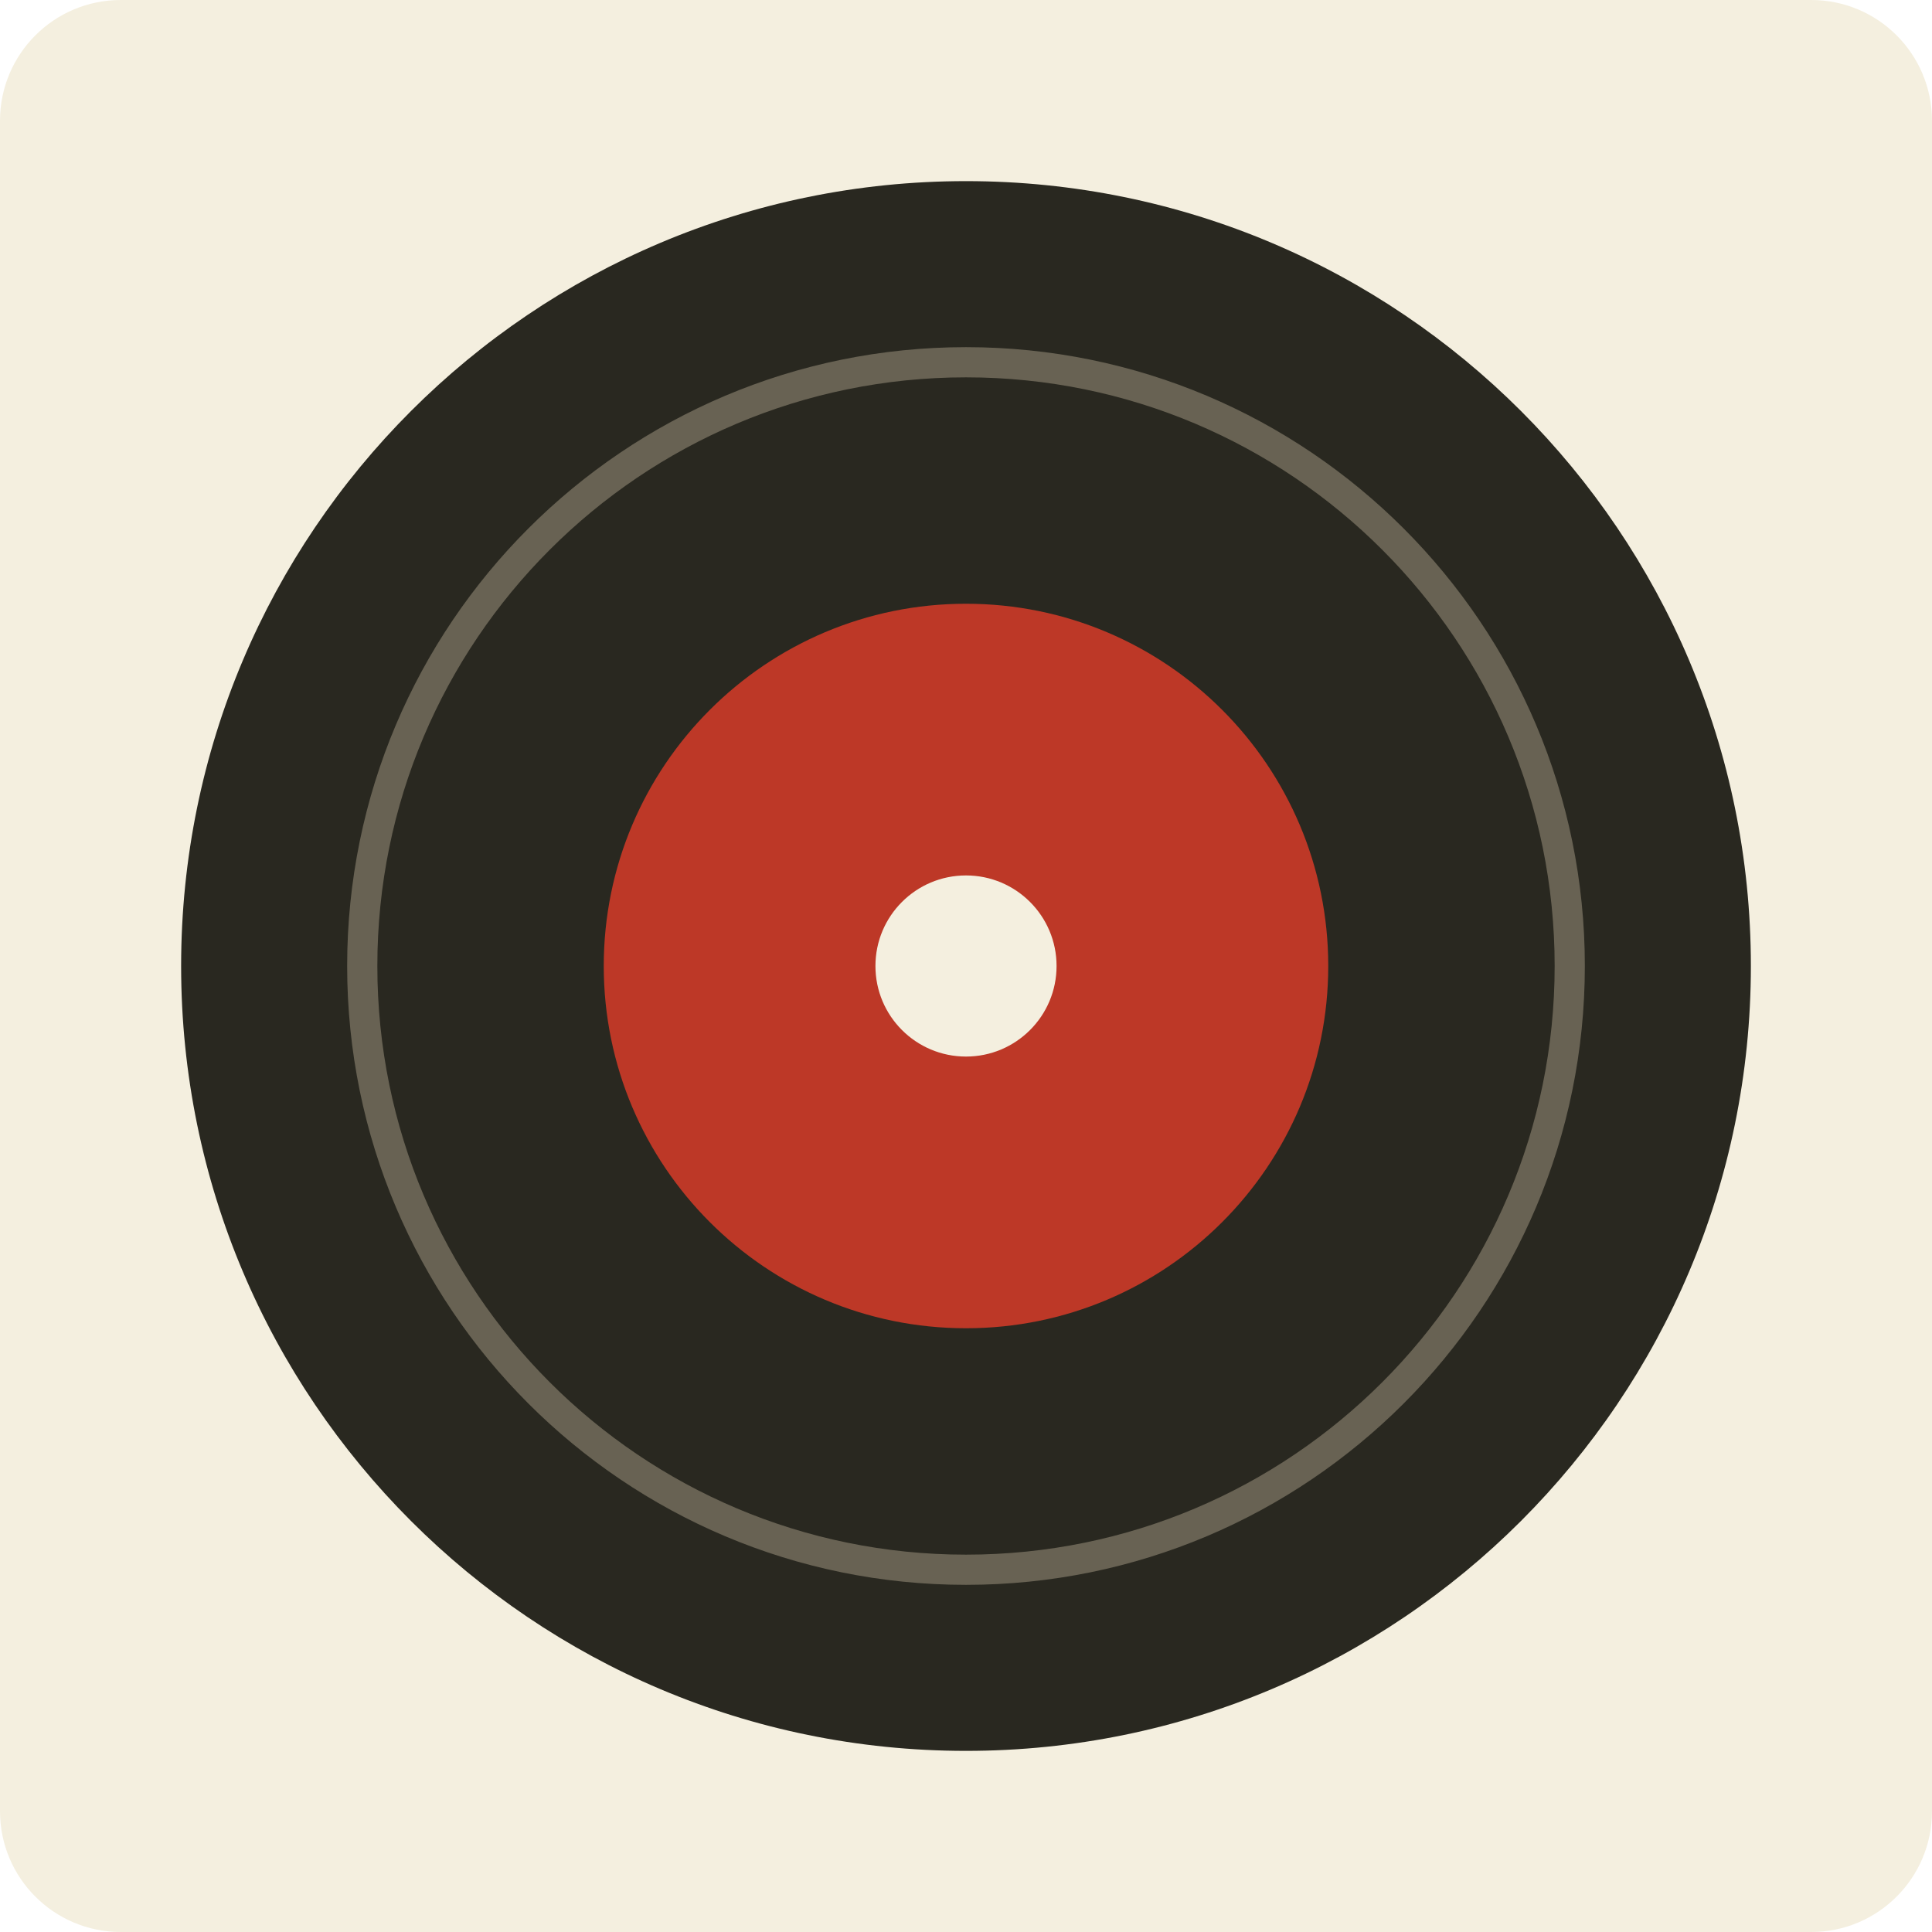
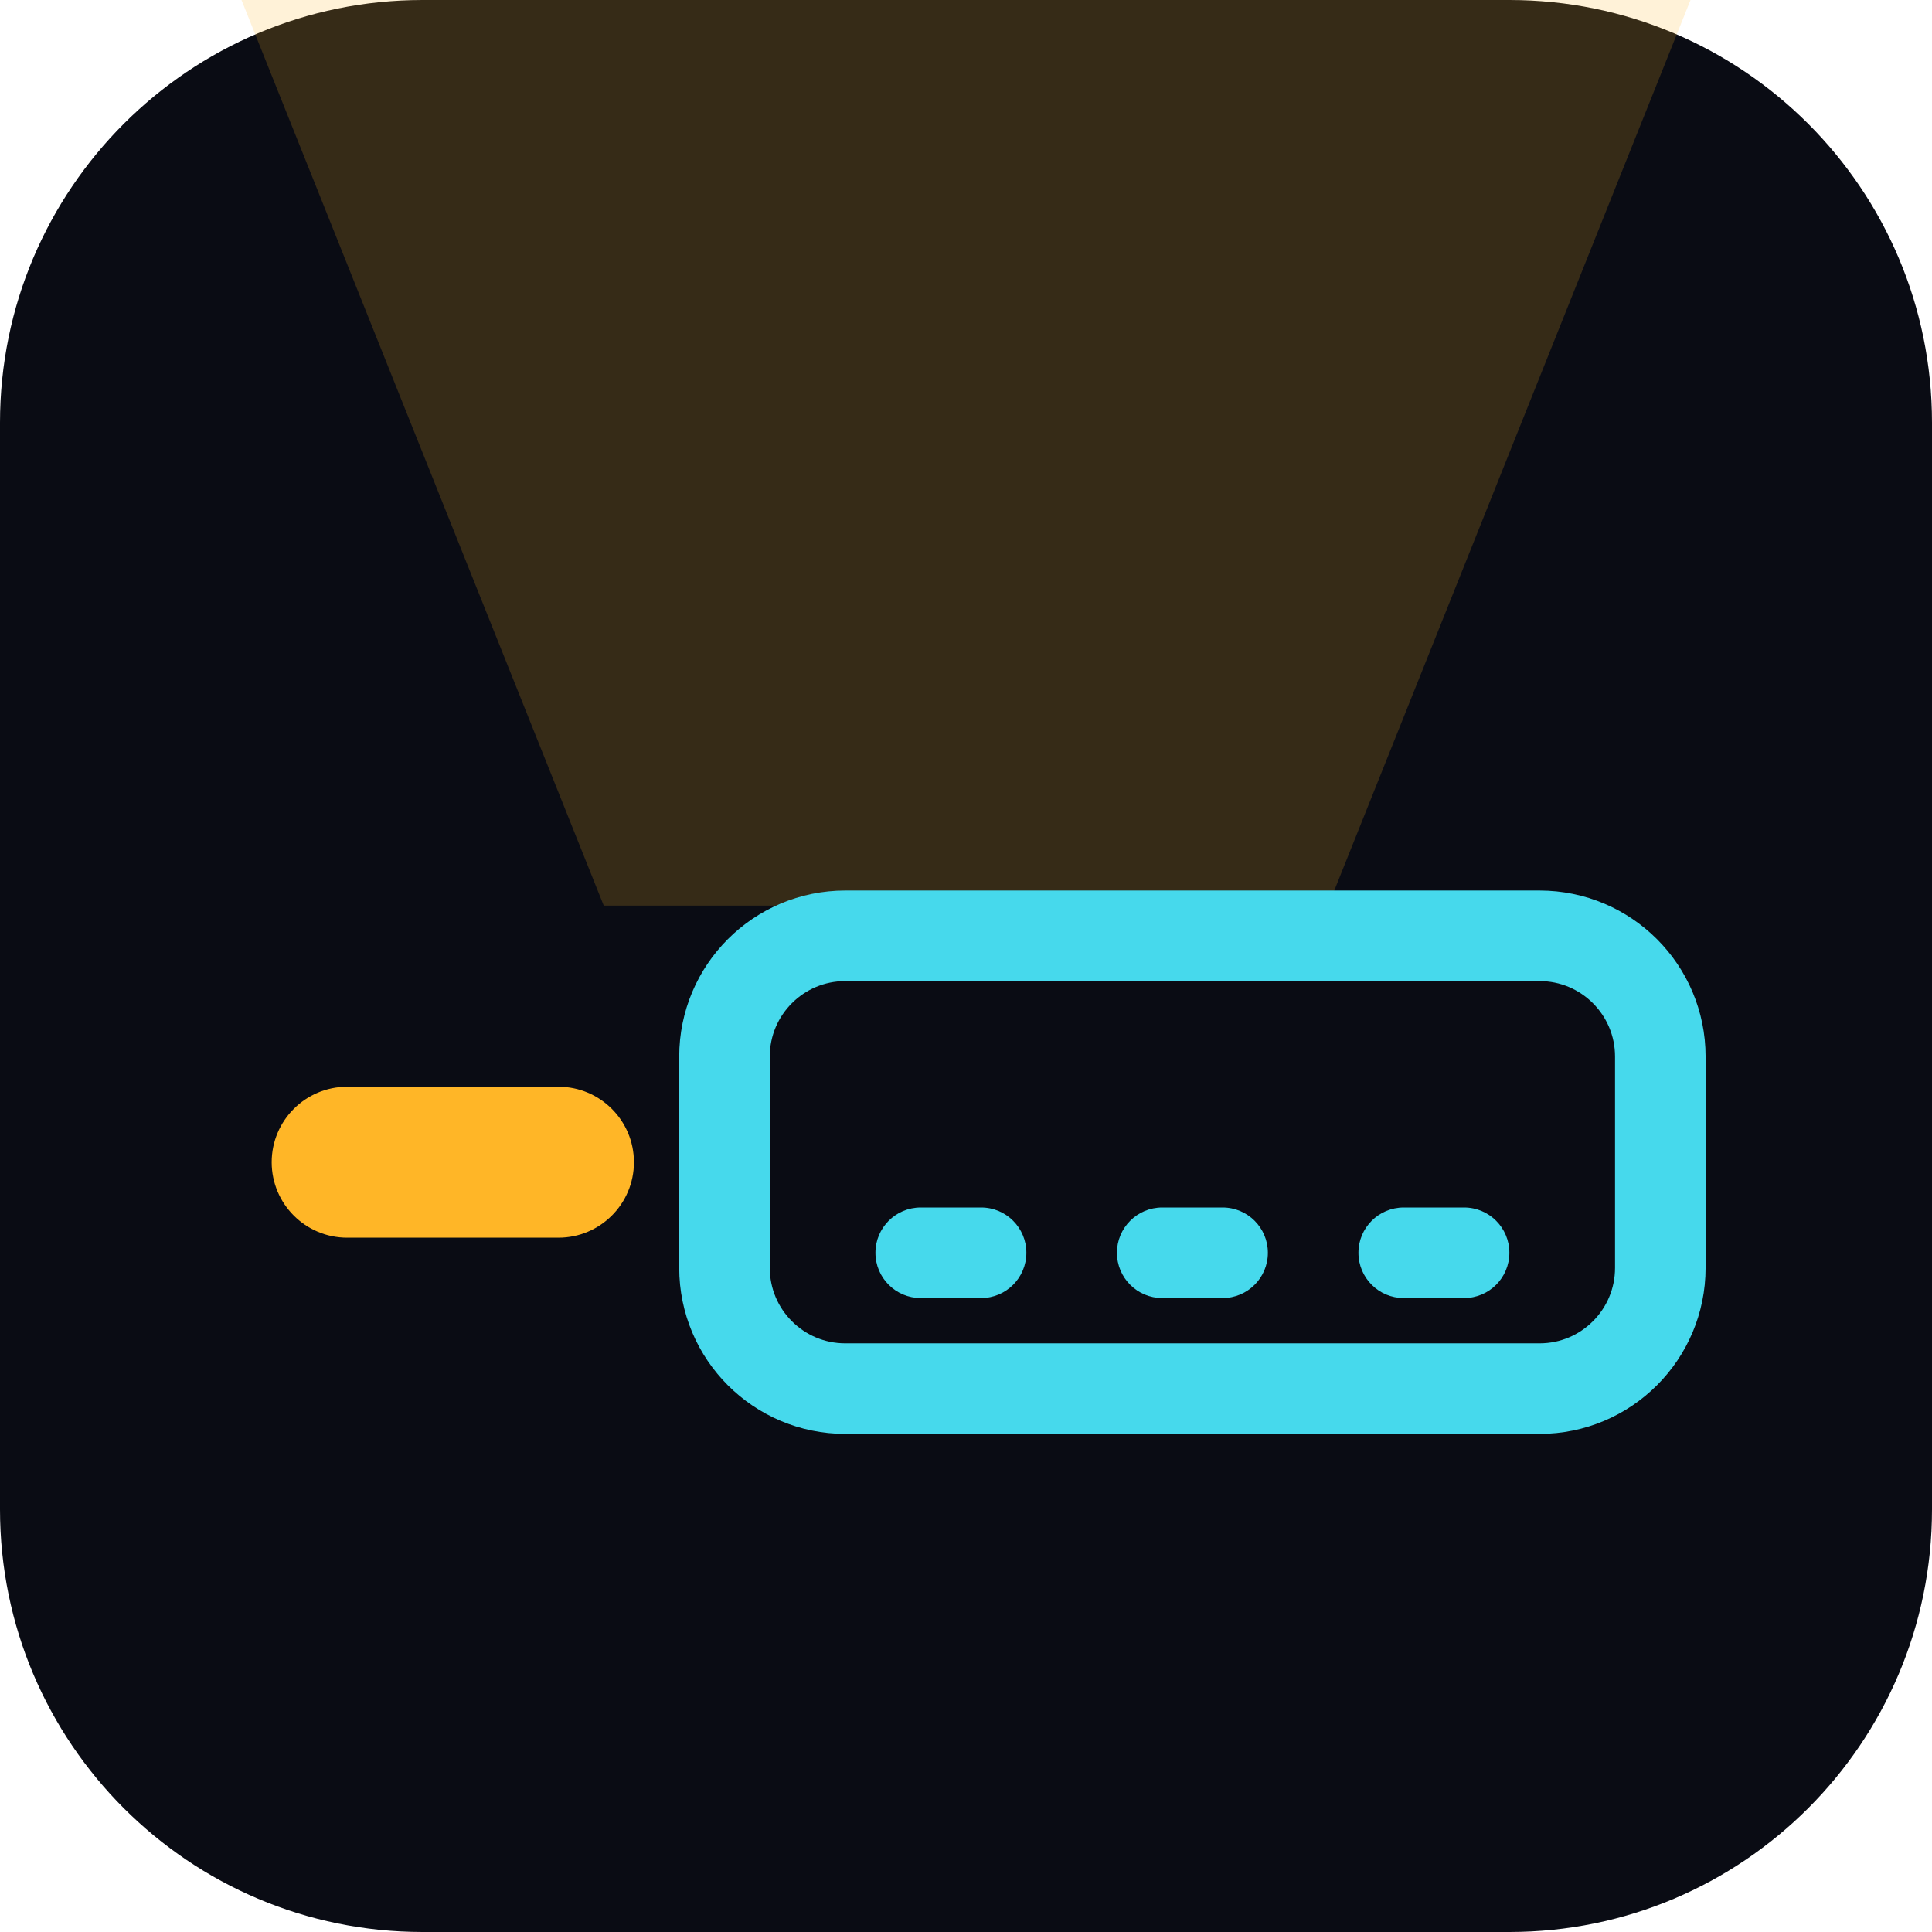
<svg xmlns="http://www.w3.org/2000/svg" viewBox="0 0 64 64">
-   <rect width="64" height="64" rx="4" fill="#f4efdf" />
-   <circle cx="32" cy="32" r="26" fill="#292820" />
-   <circle cx="32" cy="32" r="20" fill="none" stroke="#686253" />
-   <circle cx="32" cy="32" r="12" fill="#bd3827" />
-   <circle cx="32" cy="32" r="3" fill="#f4efdf" />
+   <rect width="64" height="64" rx="14" fill="#0a0c14" />
+   <path d="M8 0h48L44 30H20z" fill="#ffb627" opacity=".18" />
+   <rect x="9" y="36" width="12" height="5" rx="2.5" fill="#ffb627" />
+   <rect x="24" y="31" width="31" height="15" rx="4" fill="#0a0c14" stroke="#46d9ec" stroke-width="3" />
+   <rect x="29" y="40" width="5" height="3" rx="1.5" fill="#46d9ec" />
+   <rect x="37" y="40" width="5" height="3" rx="1.5" fill="#46d9ec" />
+   <rect x="45" y="40" width="5" height="3" rx="1.5" fill="#46d9ec" />
</svg>
